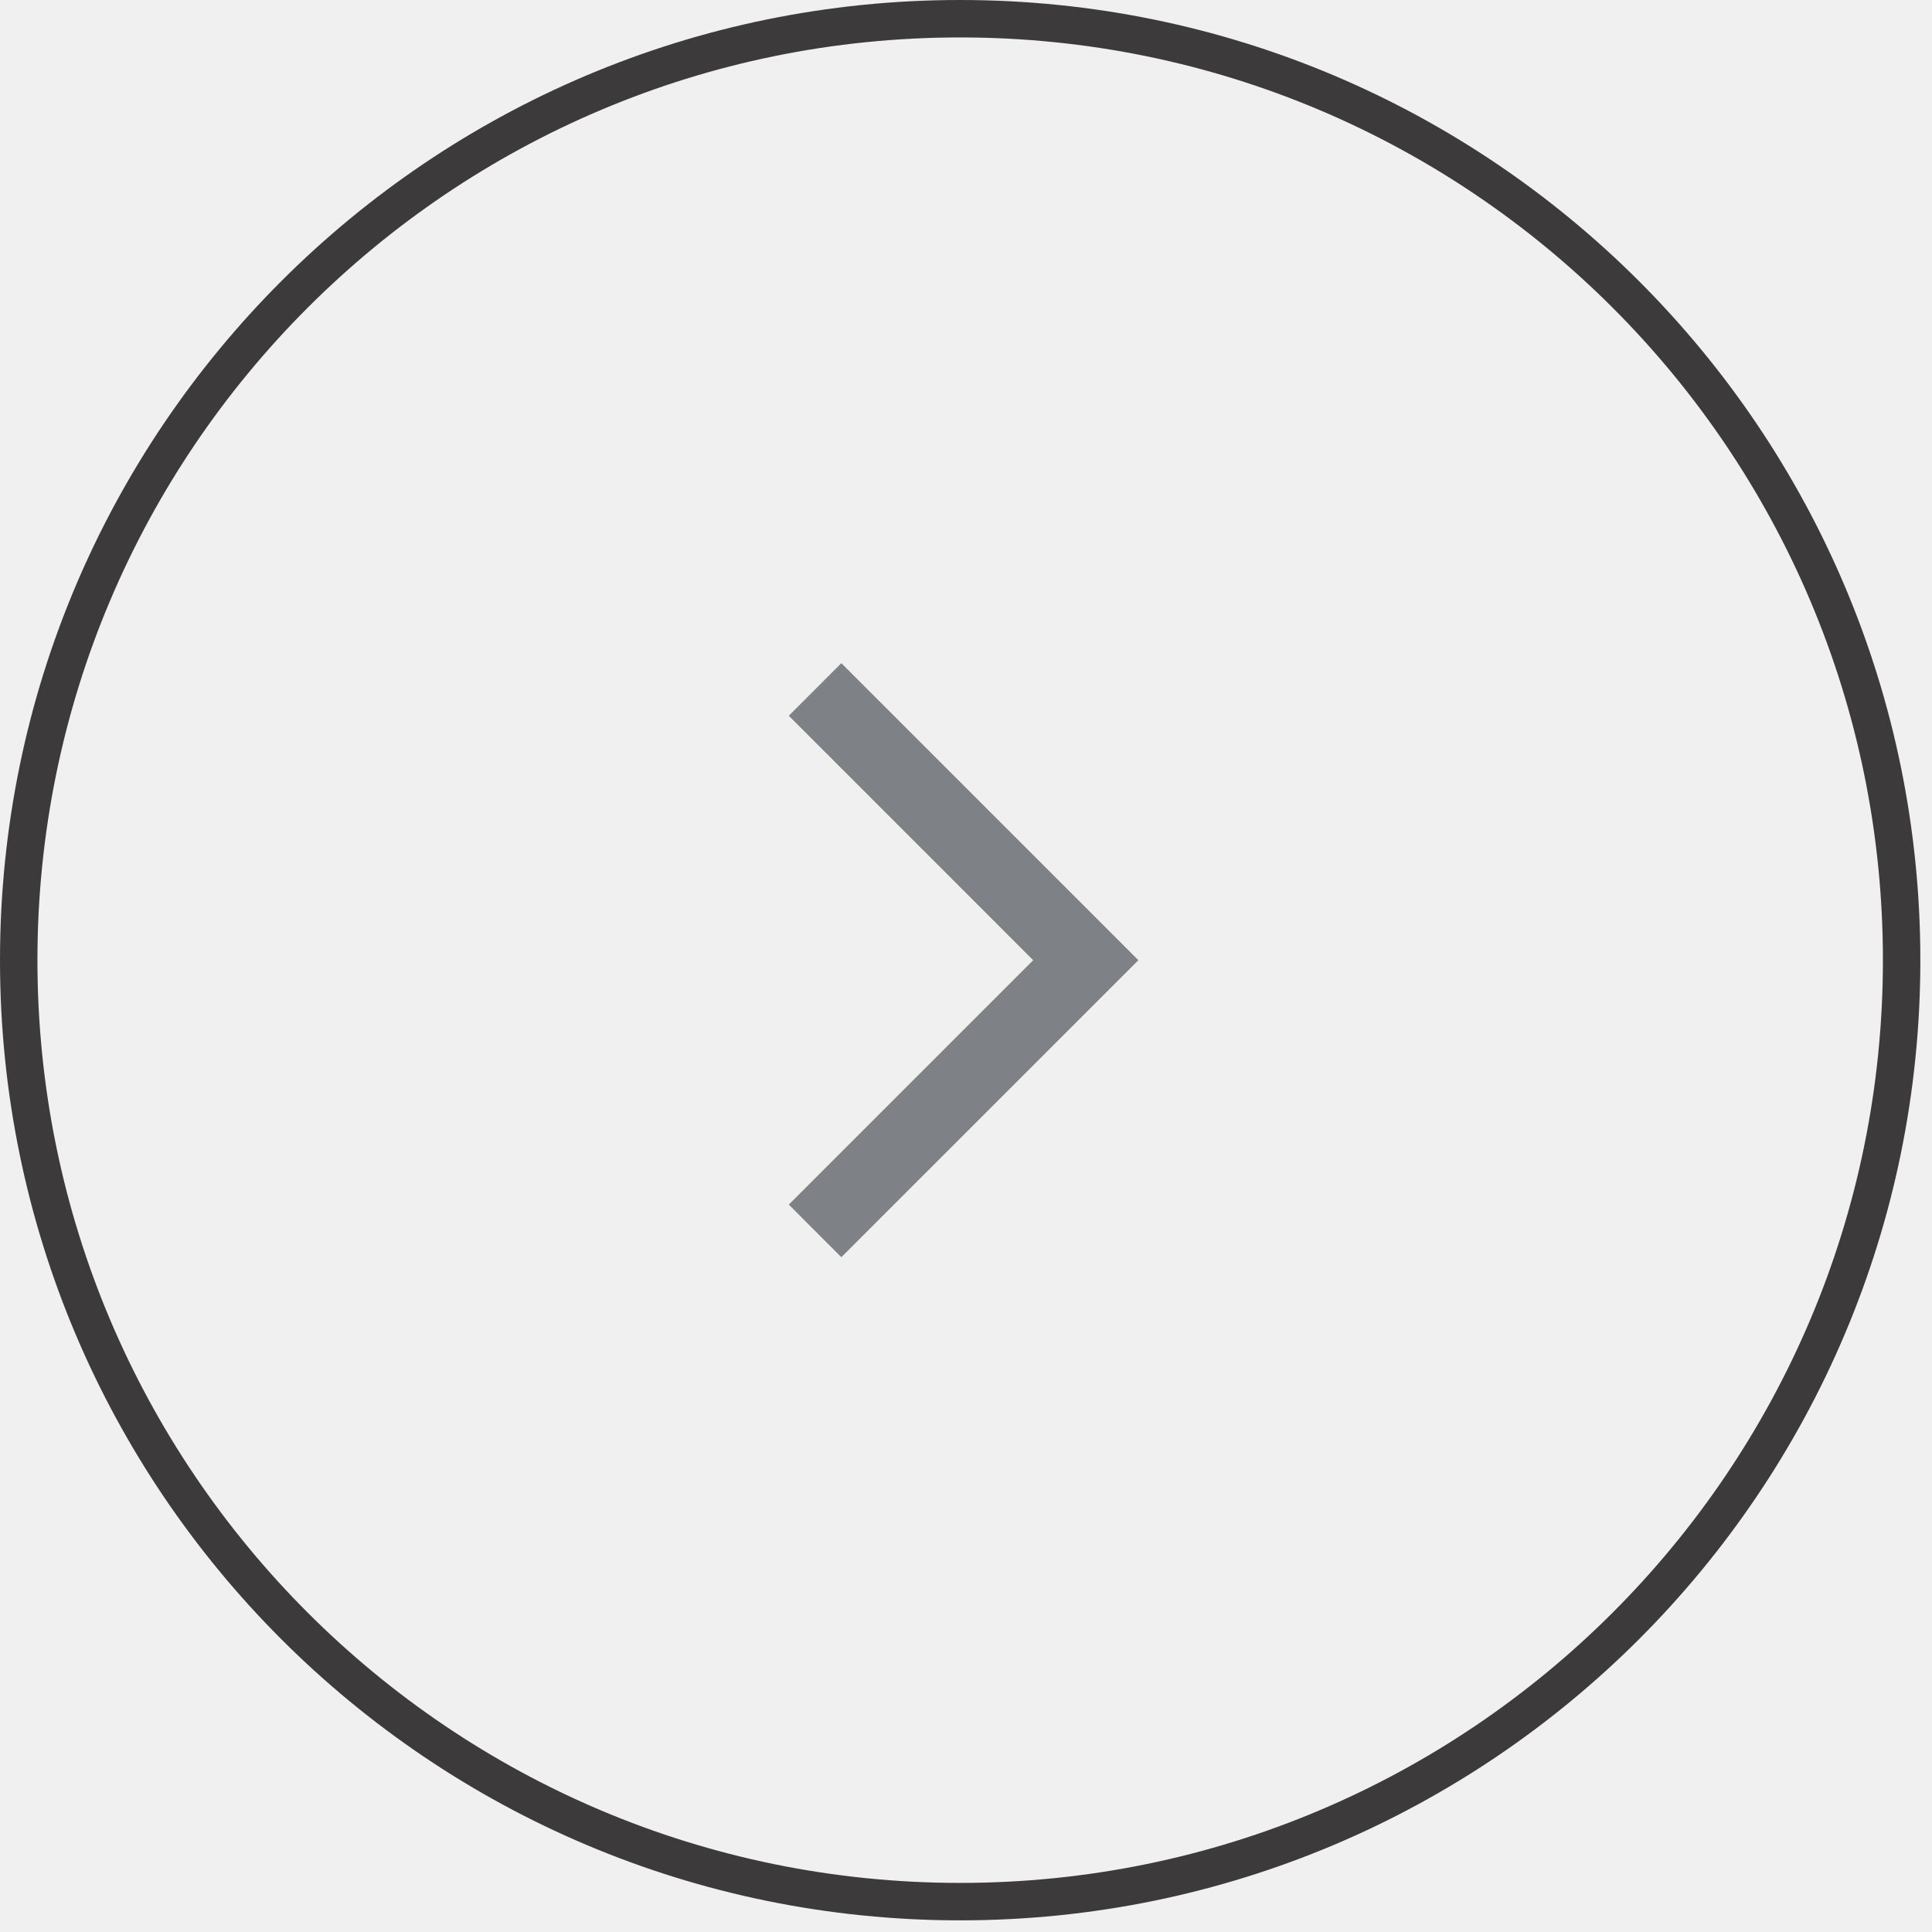
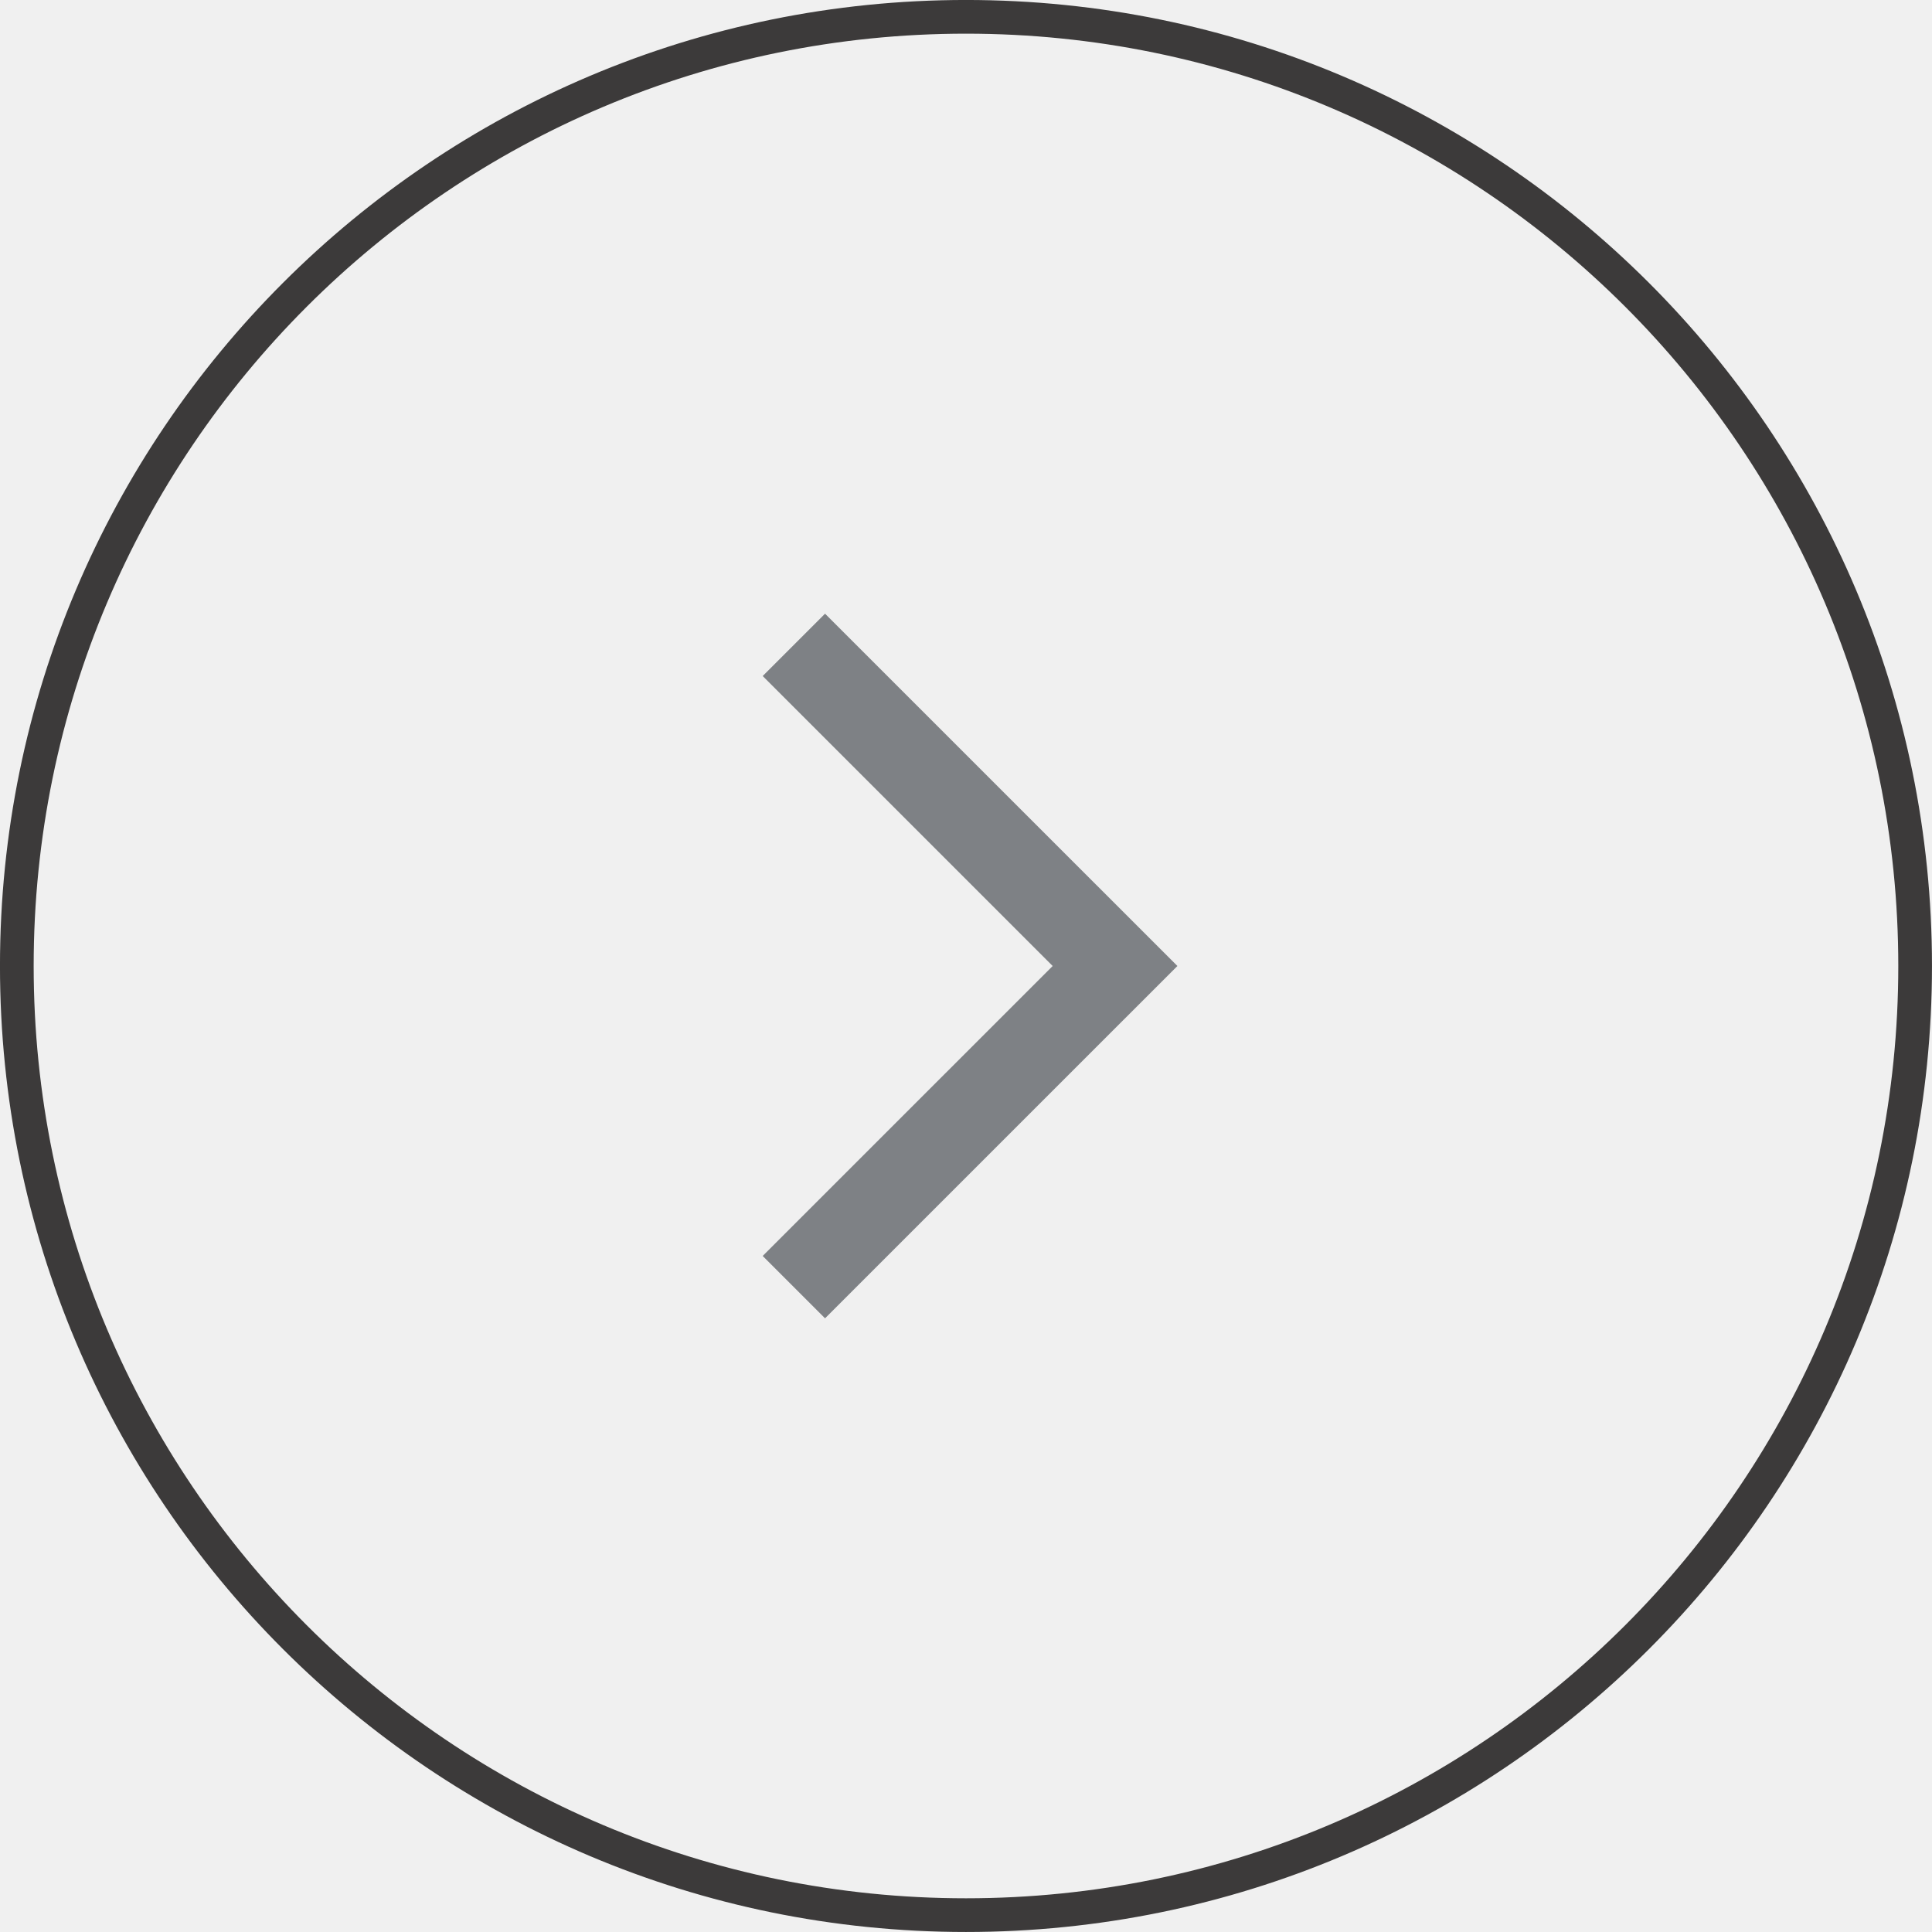
- <svg xmlns="http://www.w3.org/2000/svg" width="32" height="32" viewBox="0 0 32 32" fill="none">
-   <rect x="0.31" y="0.31" width="31.187" height="31.187" rx="15.594" stroke="#3C3A3A" stroke-width="0.62" />
-   <g clip-path="url(#clip0_4931_45419)">
-     <path d="M13.065 11.855L13.935 10.984L18.855 15.904L13.935 20.823L13.065 19.952L17.113 15.904L13.065 11.855Z" fill="#7E8185" />
-   </g>
-   <defs>
-     <clipPath id="clip0_4931_45419">
-       <rect width="11.807" height="11.807" fill="white" transform="matrix(1 8.74228e-08 8.74228e-08 -1 10 21.8071)" />
-     </clipPath>
-   </defs>
+ <svg xmlns="http://www.w3.org/2000/svg" width="48" height="48" viewBox="0 0 48 48" fill="none">
+   <rect x="0.418" y="0.418" width="47.163" height="47.163" rx="23.582" stroke="#3C3A3A" stroke-width="0.837" />
+   <path d="M18.949 16.796L20.498 15.247L29.252 24L20.498 32.753L18.949 31.204L26.153 24L18.949 16.796Z" fill="#7E8185" />
</svg>
